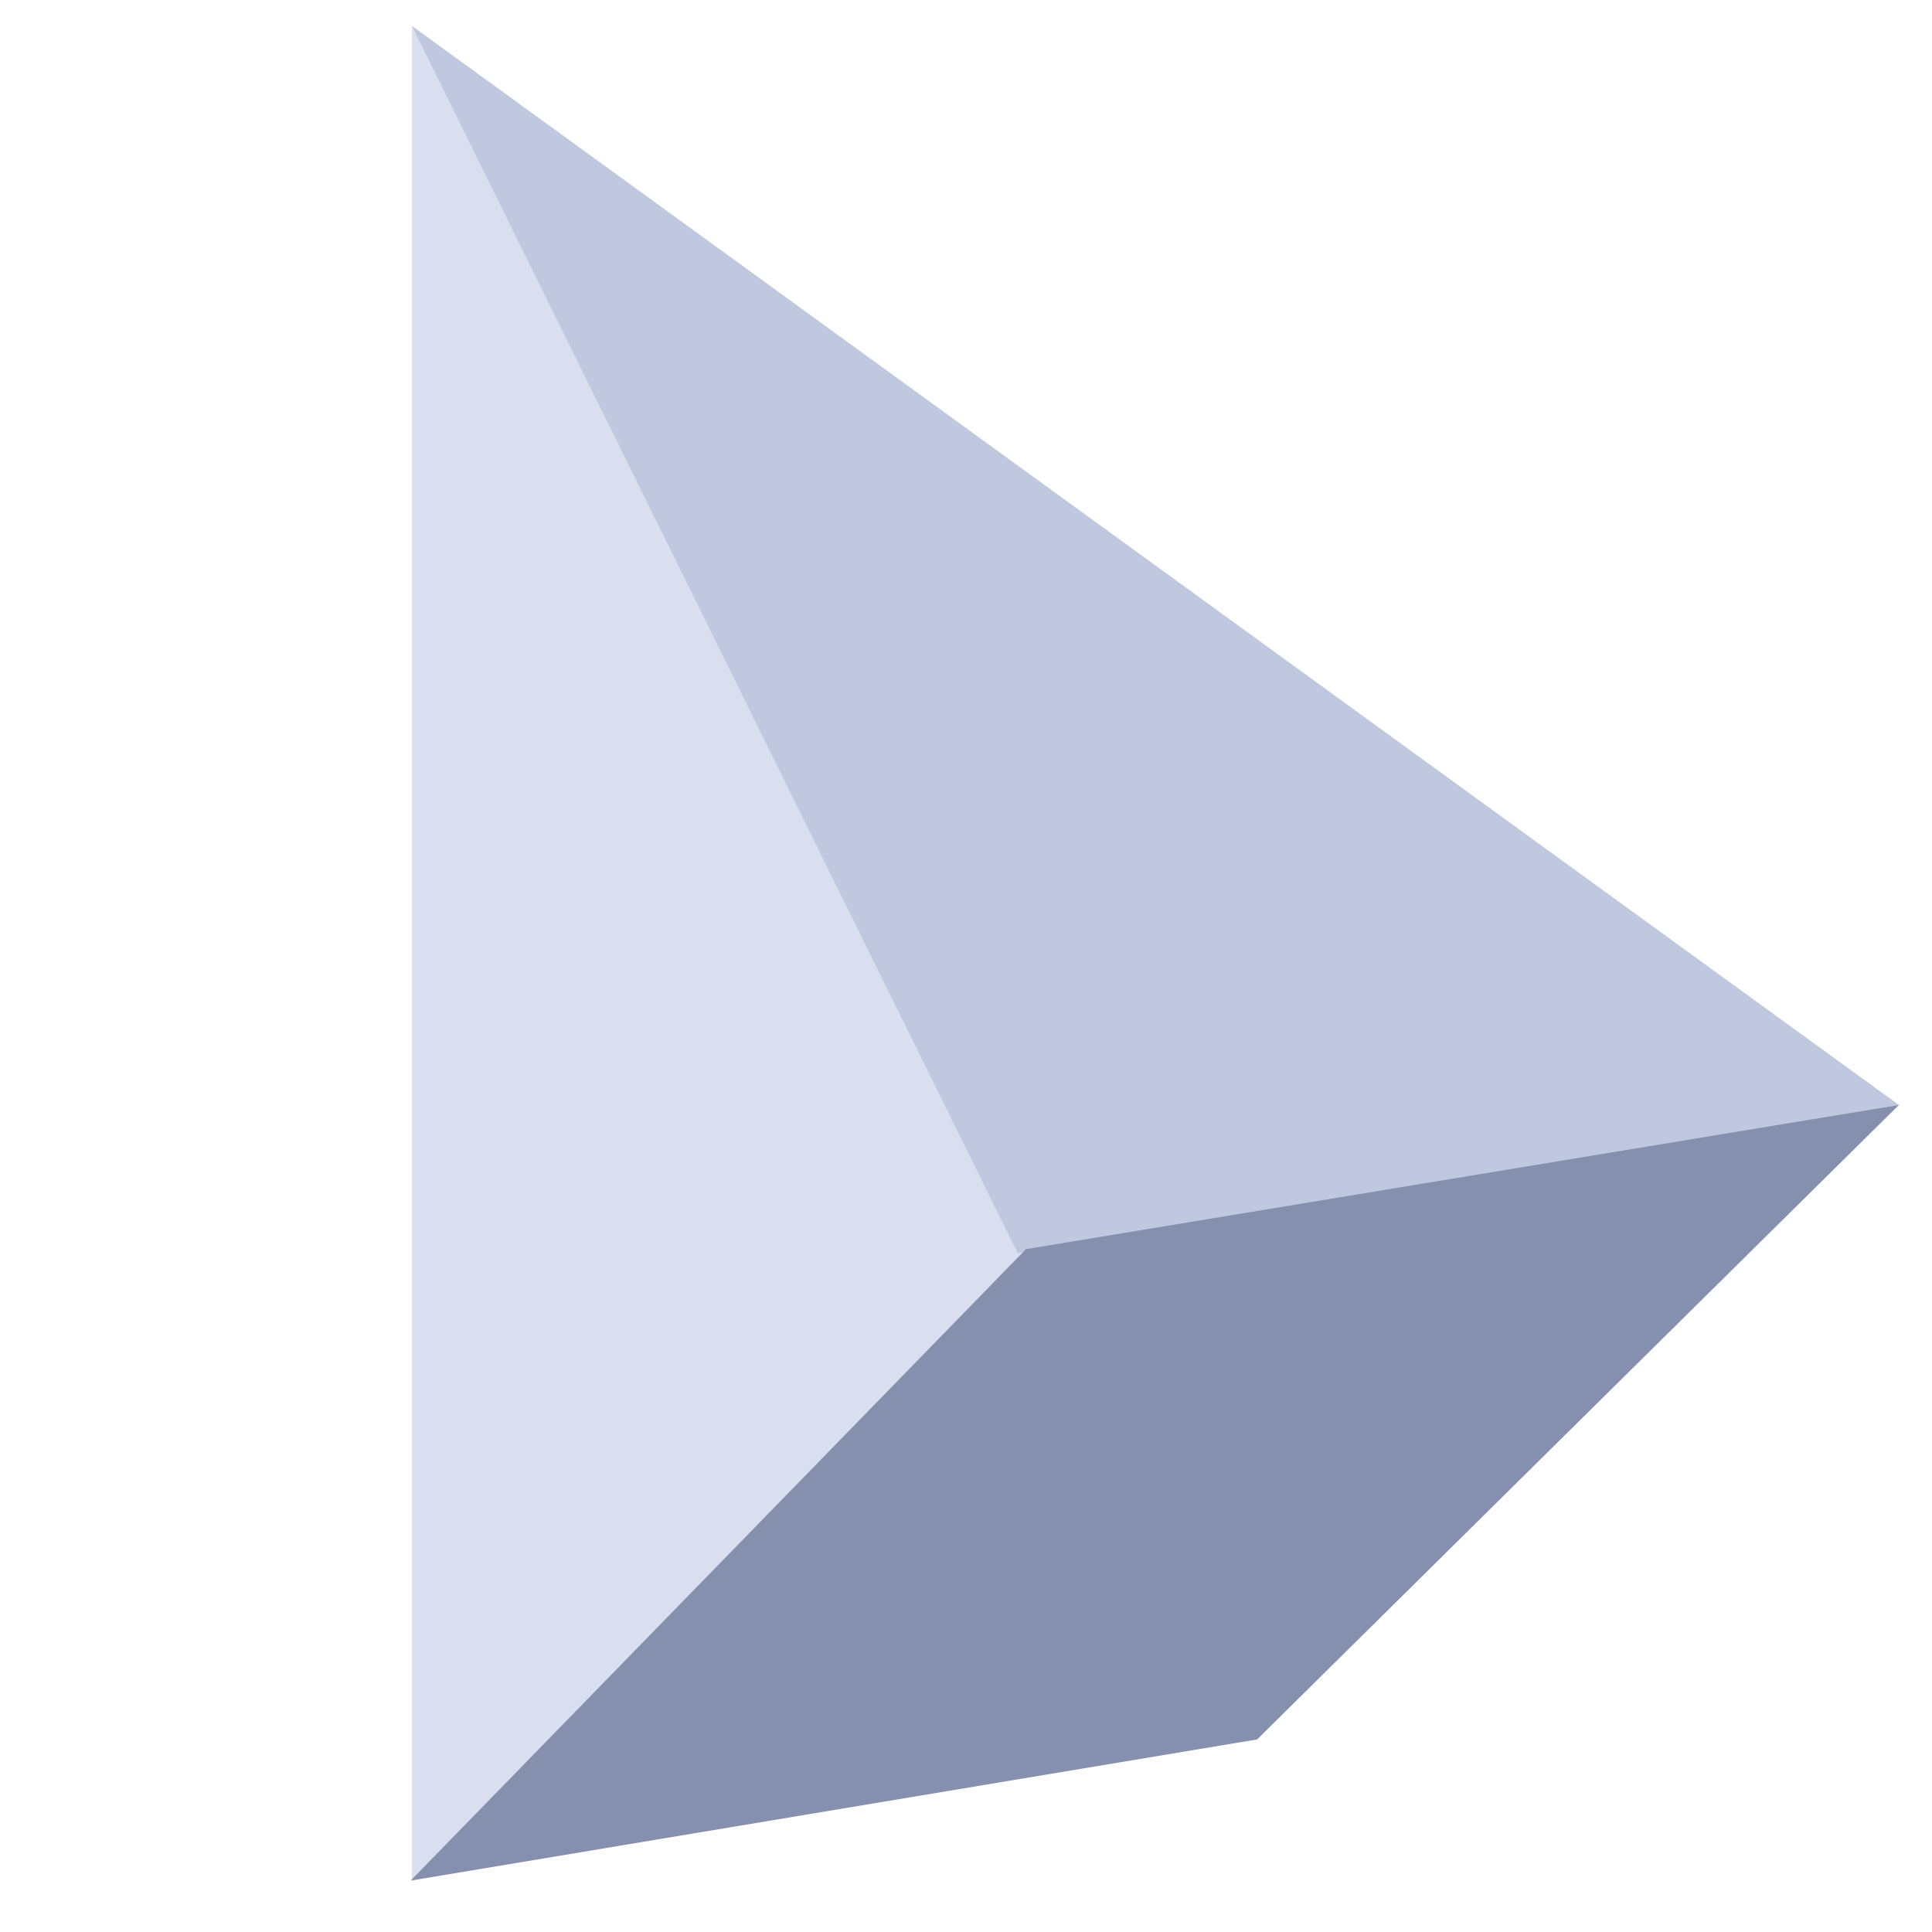
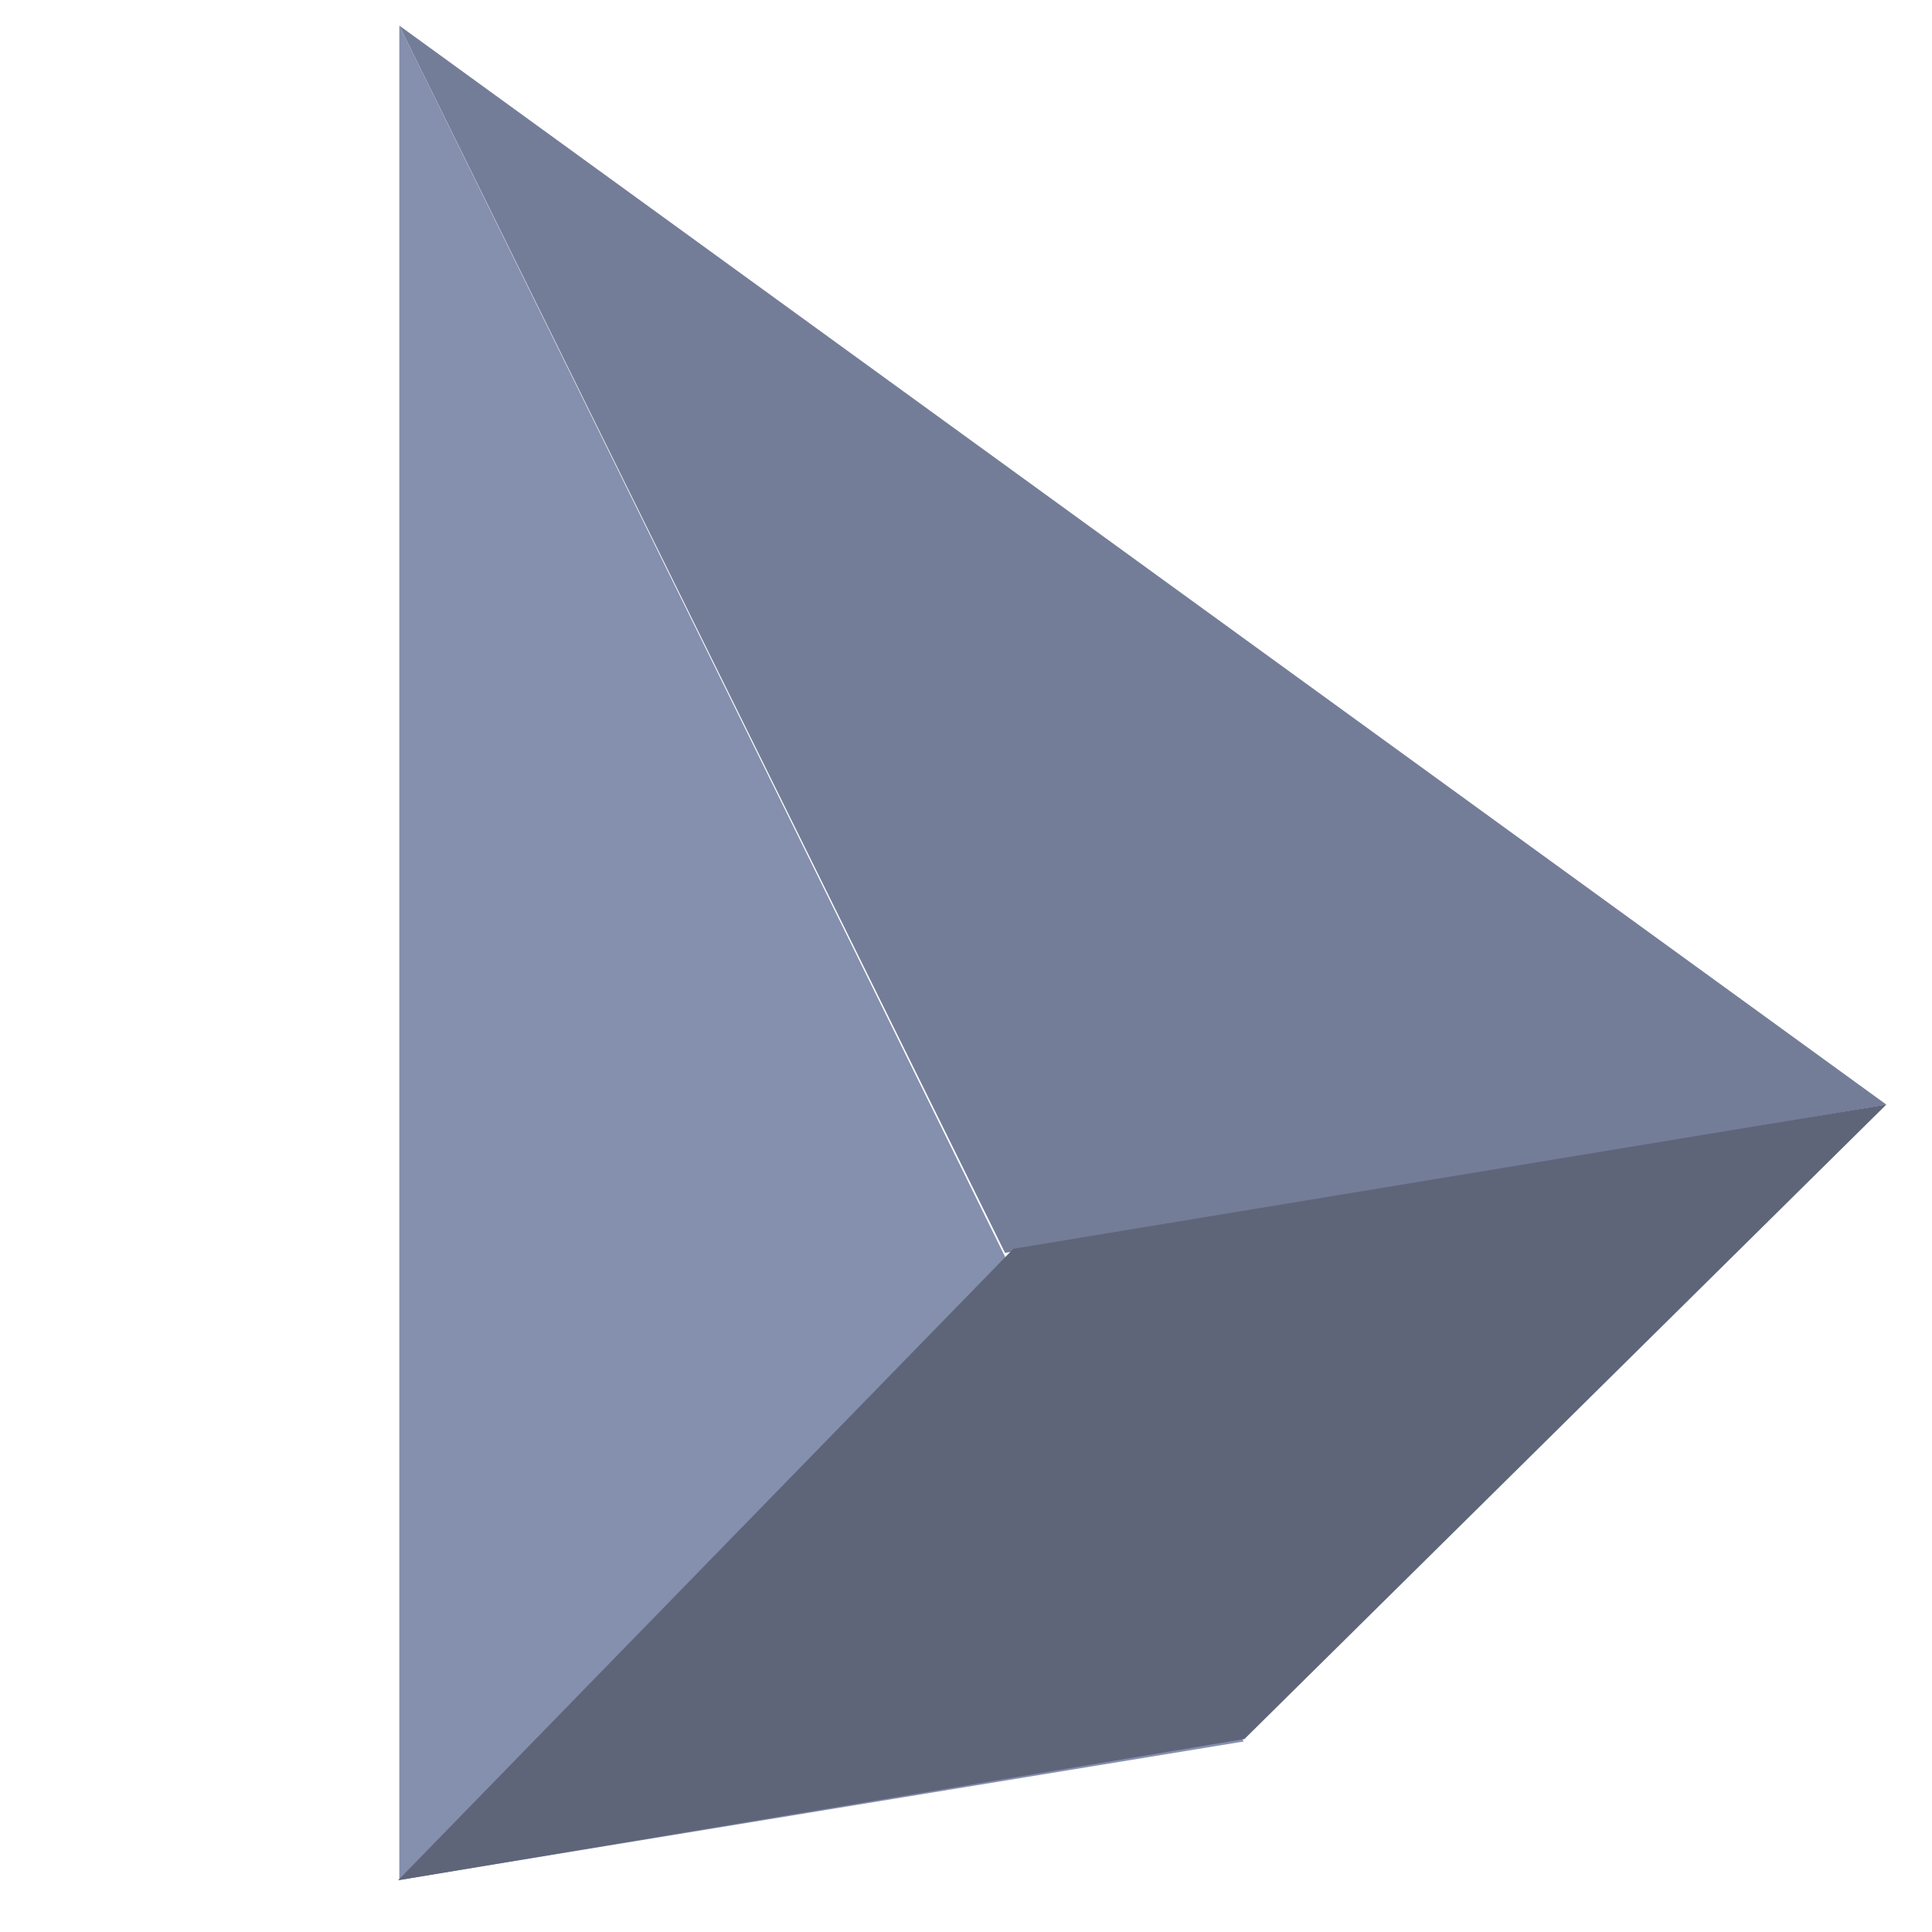
<svg xmlns="http://www.w3.org/2000/svg" width="25" height="25" viewBox="0 0 25 25" fill="none">
-   <path d="M5.331 24.331V0.335L13.505 16.041L5.331 24.331Z" fill="#DADFEF" />
-   <path d="M24.573 14.299L5.33 0.335L13.169 16.216L24.573 14.299Z" fill="#C0C8E0" />
-   <path d="M16.267 22.508L5.314 24.335L13.276 16.164L24.572 14.298L16.267 22.508Z" fill="#858FAE" />
+   <path d="M5.167 24.326V0.331L16.092 22.535L5.167 24.326Z" fill="#858FAE" />
+   <path d="M24.41 14.294L5.167 0.331L13.005 16.212L24.41 14.294Z" fill="#747D98" />
+   <path d="M16.103 22.503L5.151 24.331L13.113 16.159L24.409 14.293L16.103 22.503Z" fill="#5E6579" />
</svg>
